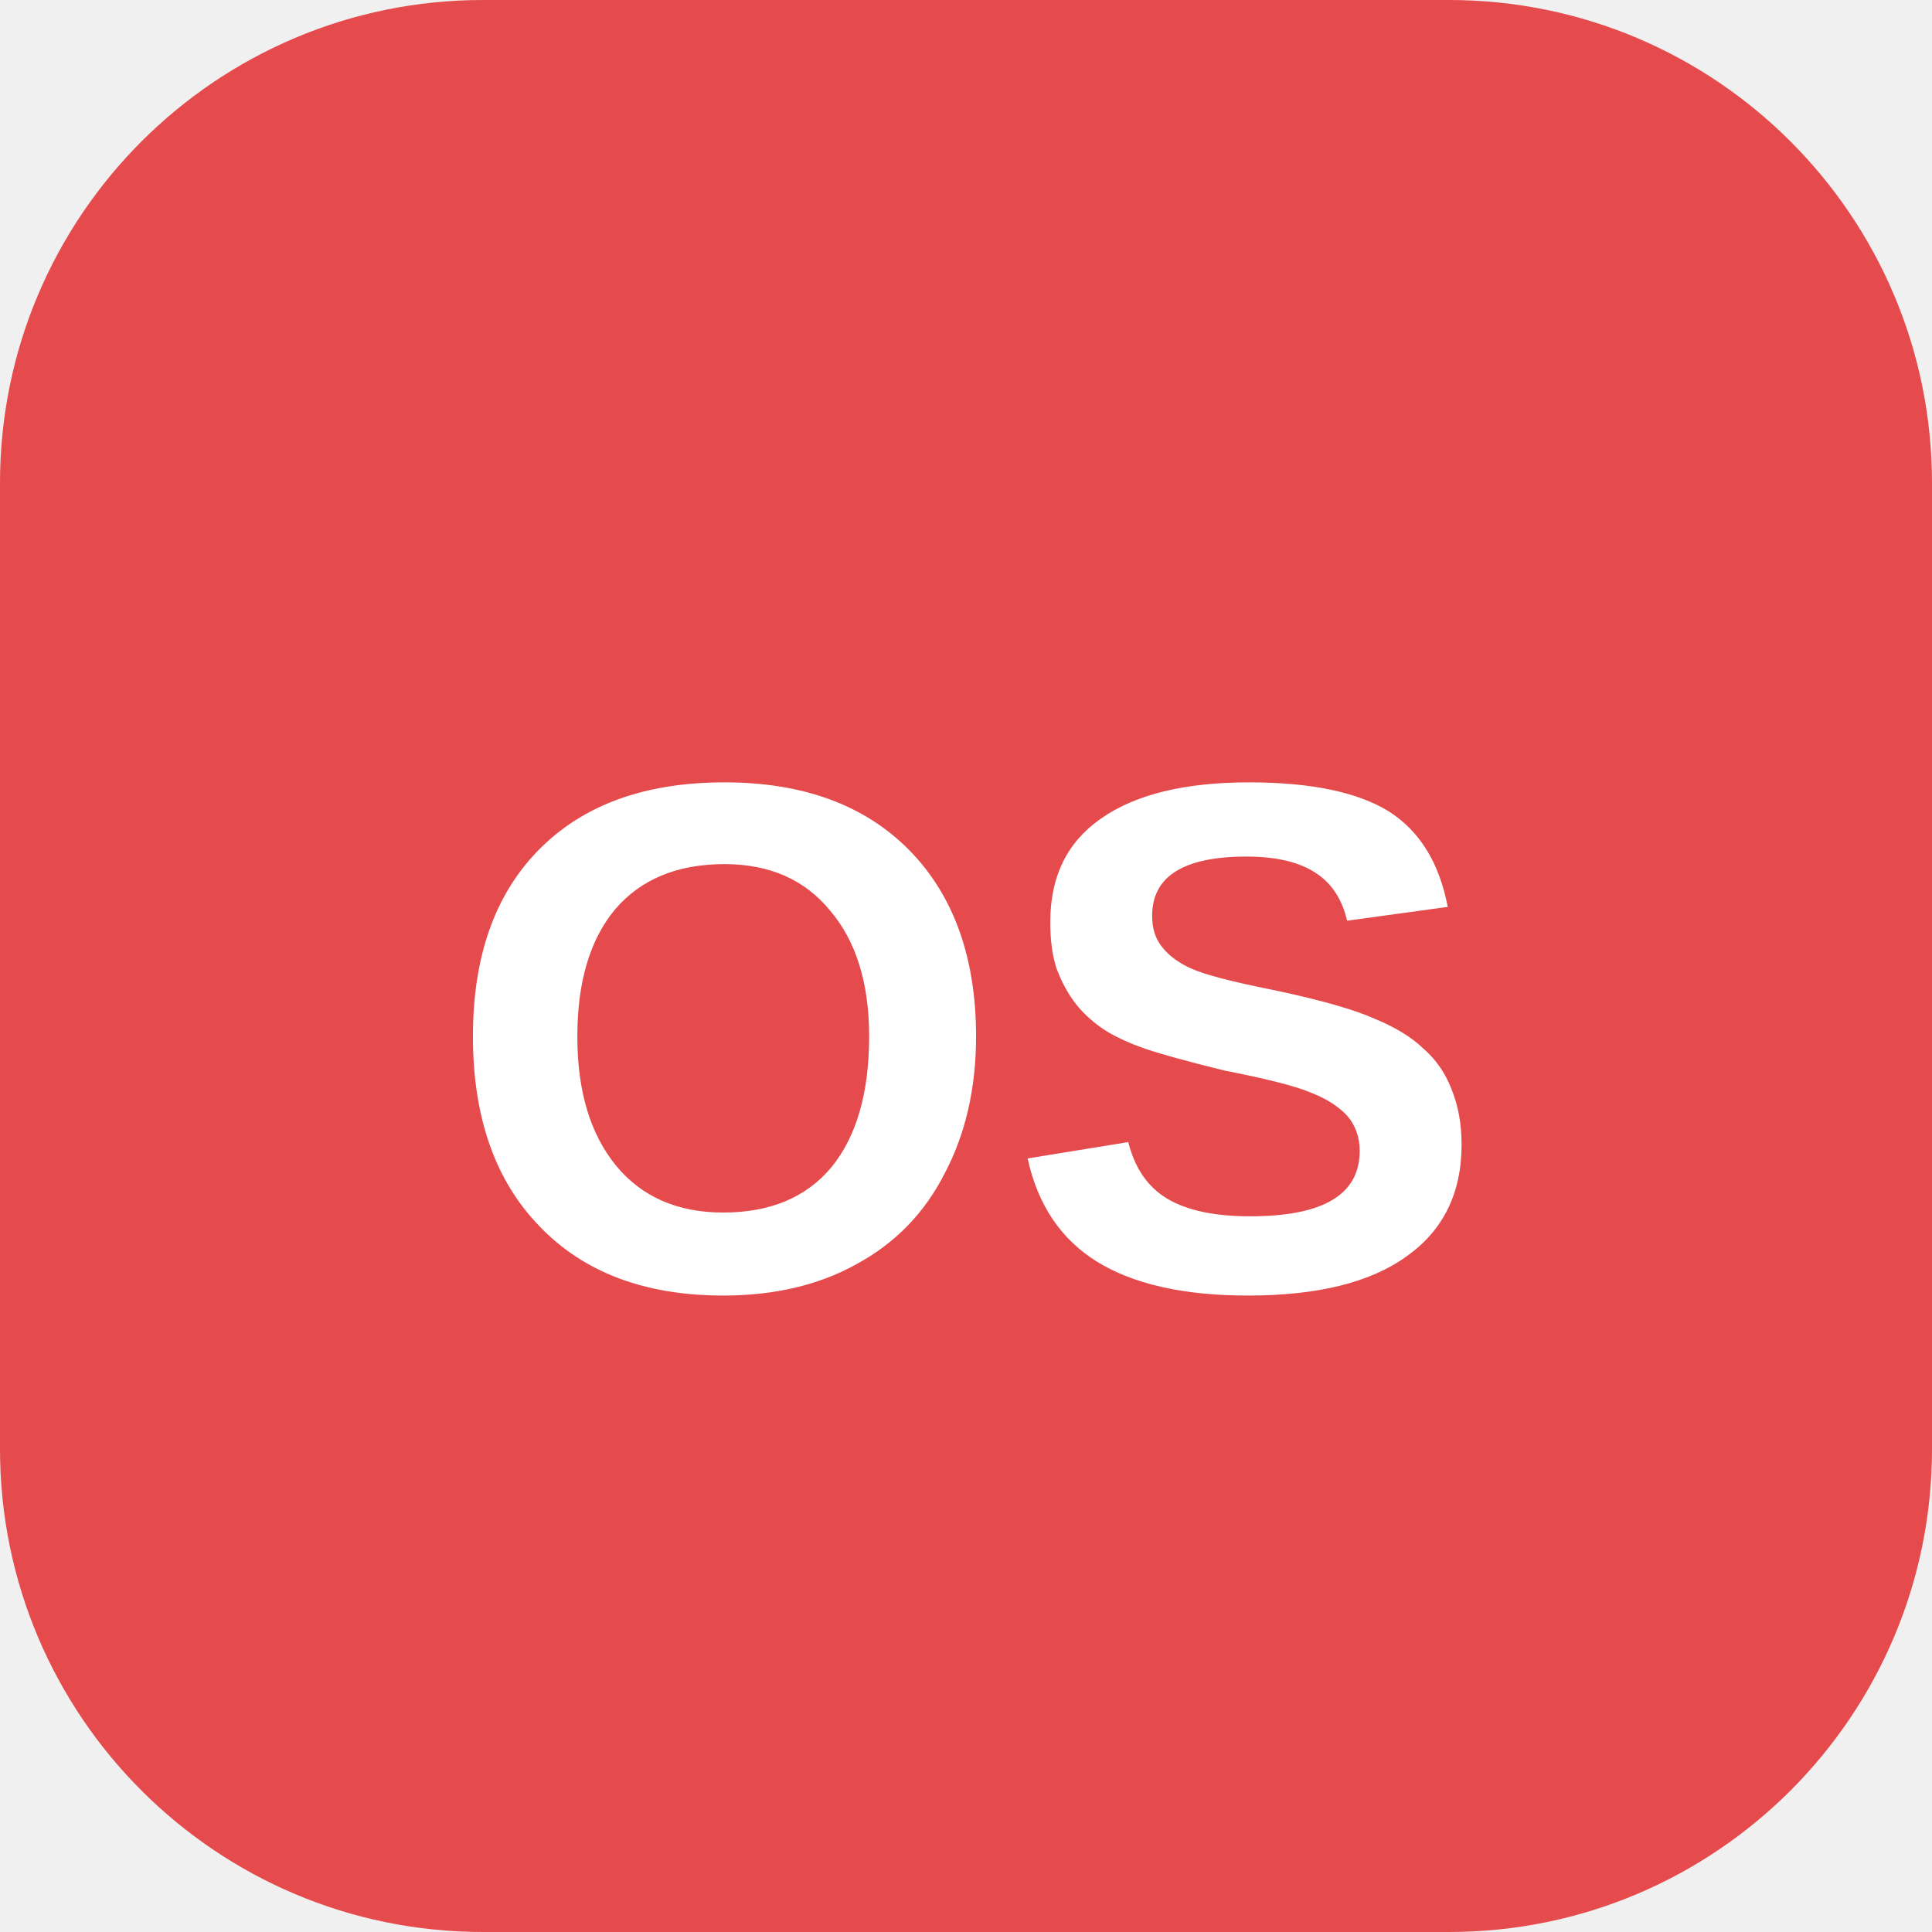
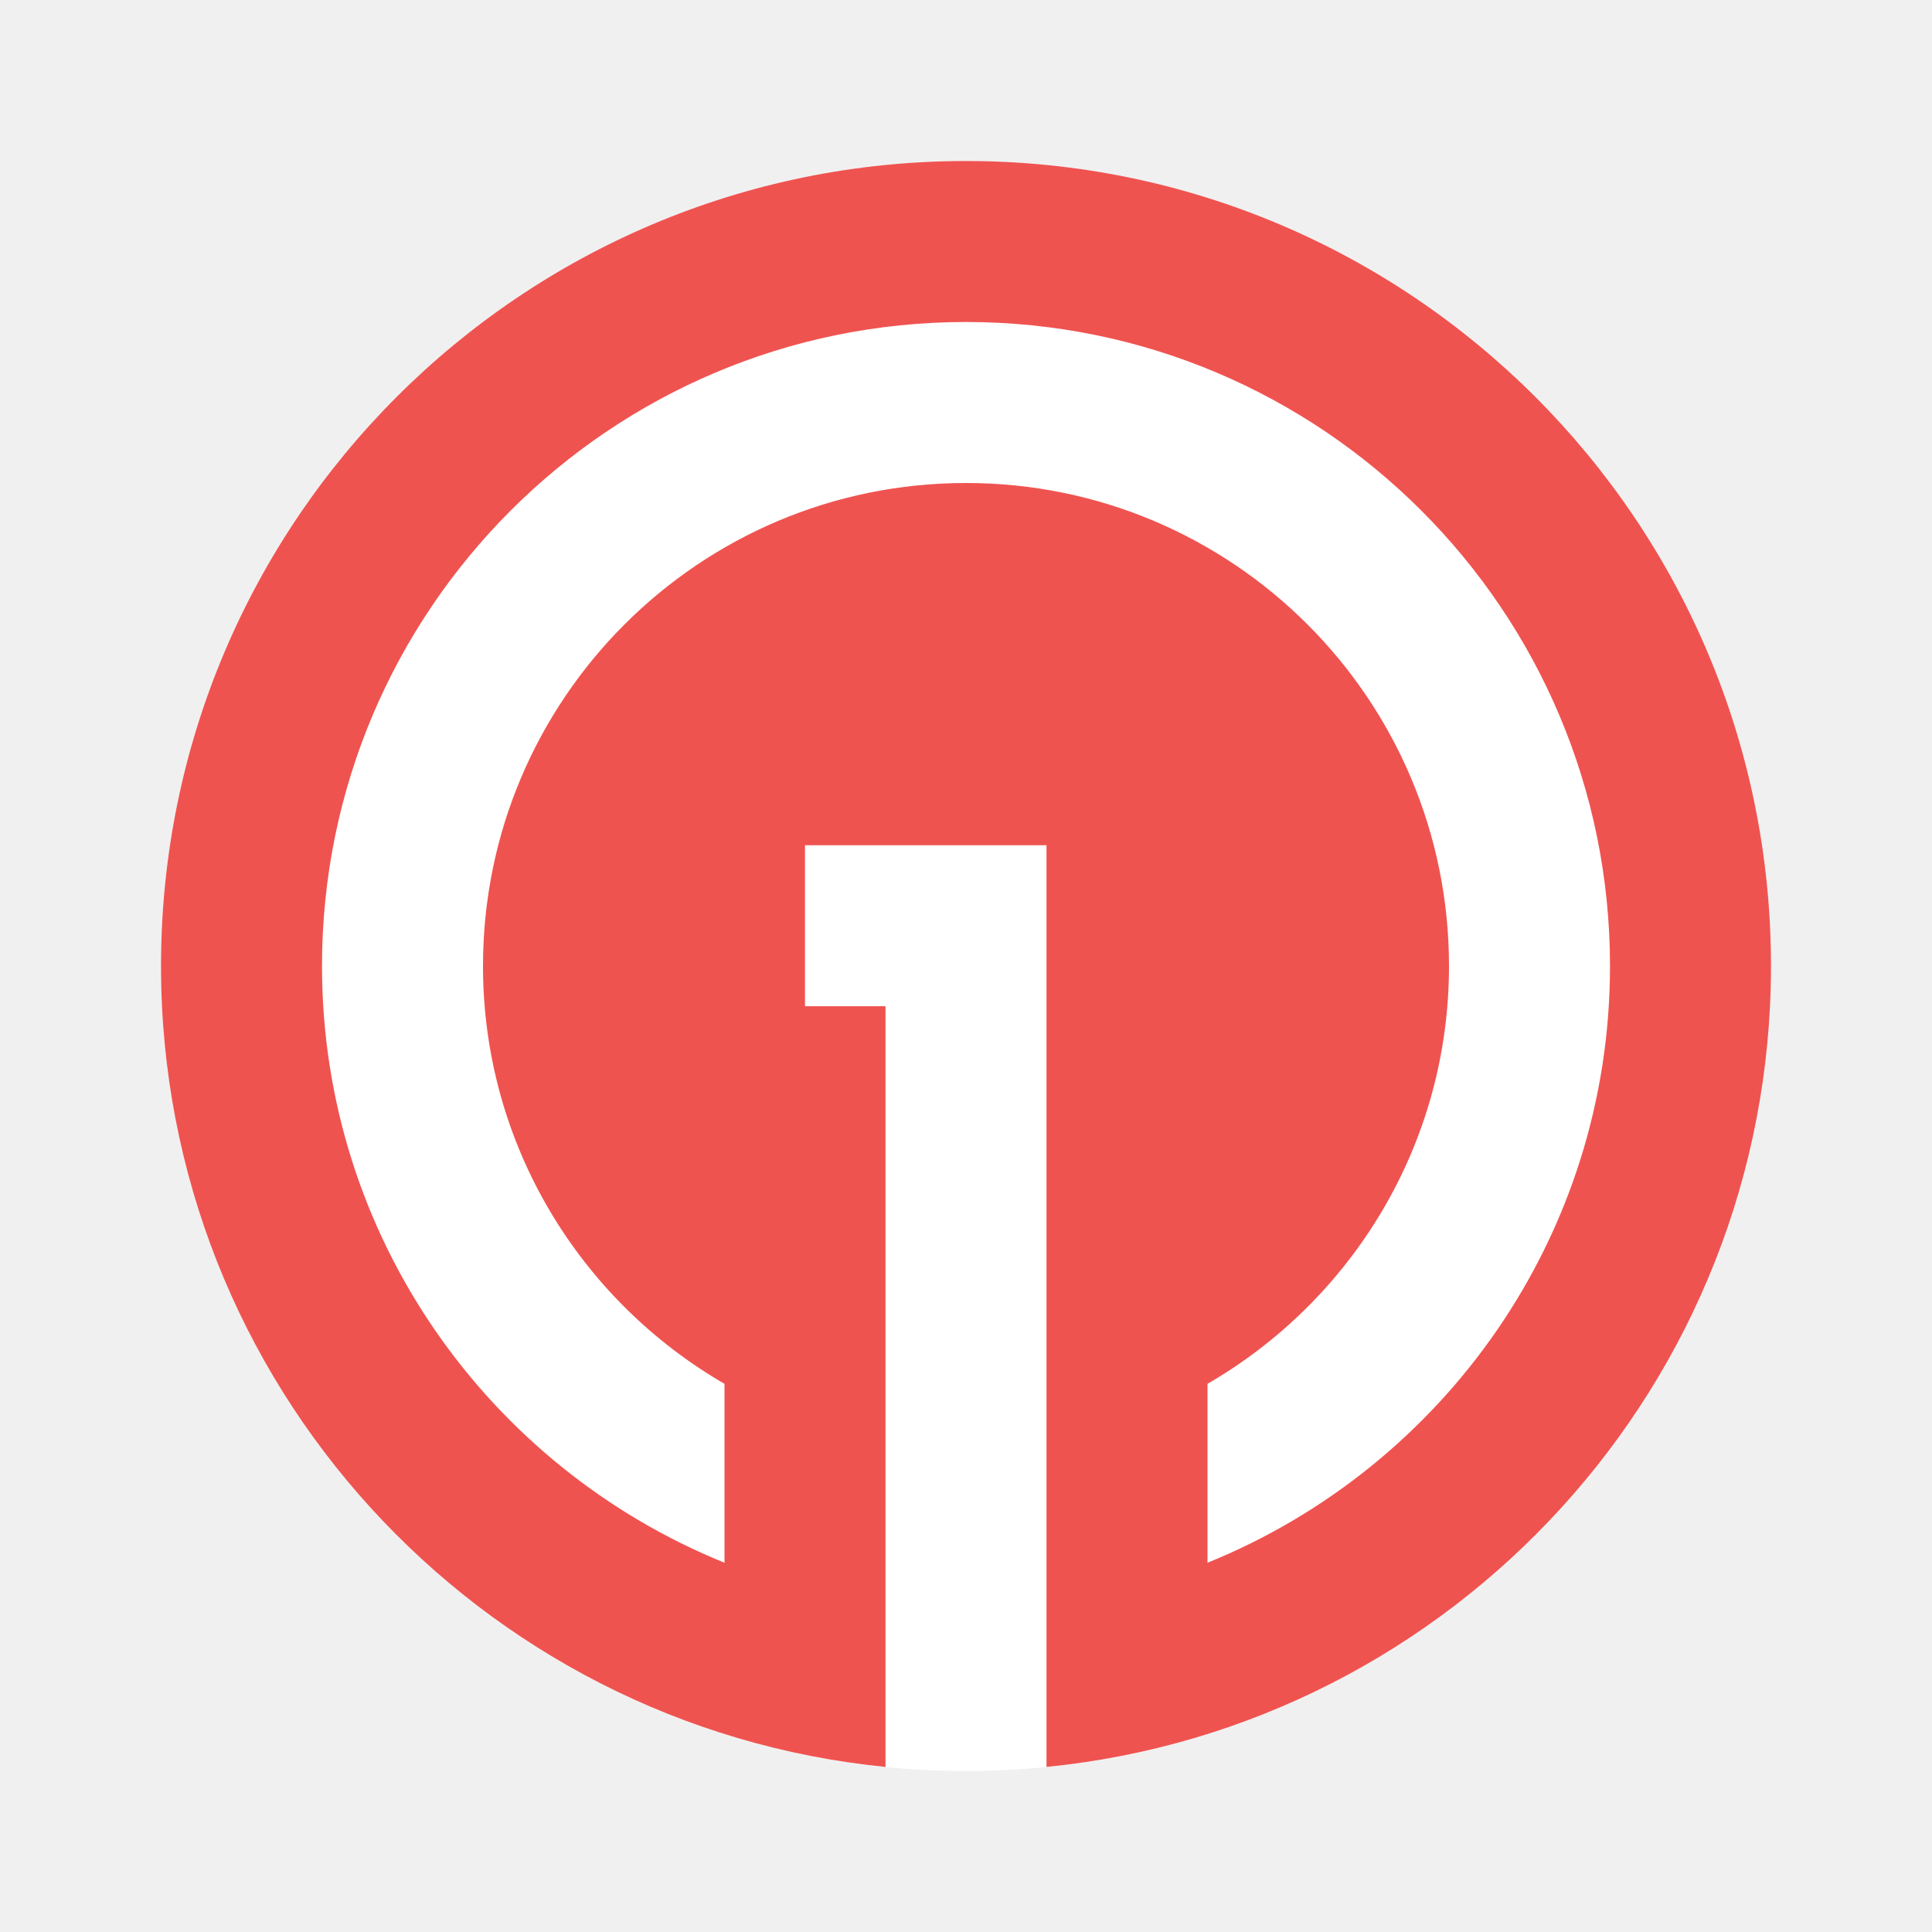
- <svg xmlns="http://www.w3.org/2000/svg" viewBox="0 0 24 24" width="512" height="512">
-   <rect width="24" height="24" rx="6" fill="#E54B4D" />
-   <text x="12" y="16" font-family="Arial, Helvetica, sans-serif" font-size="9" font-weight="700" fill="#ffffff" text-anchor="middle">OS</text>
+ <svg xmlns="http://www.w3.org/2000/svg" viewBox="0 0 48 48" width="48px" height="48px" baseProfile="basic">
+   <circle cx="24" cy="24" r="20" fill="#fff" />
+   <path fill="#ef5350" d="M24,4C12.954,4,4,12.954,4,24c0,10.37,7.894,18.895,18,19.899V25h-2v-4h2h4v4v18.899 C36.106,42.895,44,34.37,44,24C44,12.954,35.046,4,24,4z M30,38.826v-4.445c3.583-2.076,6-5.942,6-10.381c0-6.627-5.373-12-12-12 s-12,5.373-12,12c0,4.439,2.417,8.306,6,10.381v4.445C12.139,36.451,8,30.713,8,24c0-8.837,7.163-16,16-16s16,7.163,16,16 C40,30.713,35.861,36.451,30,38.826z" />
</svg>
